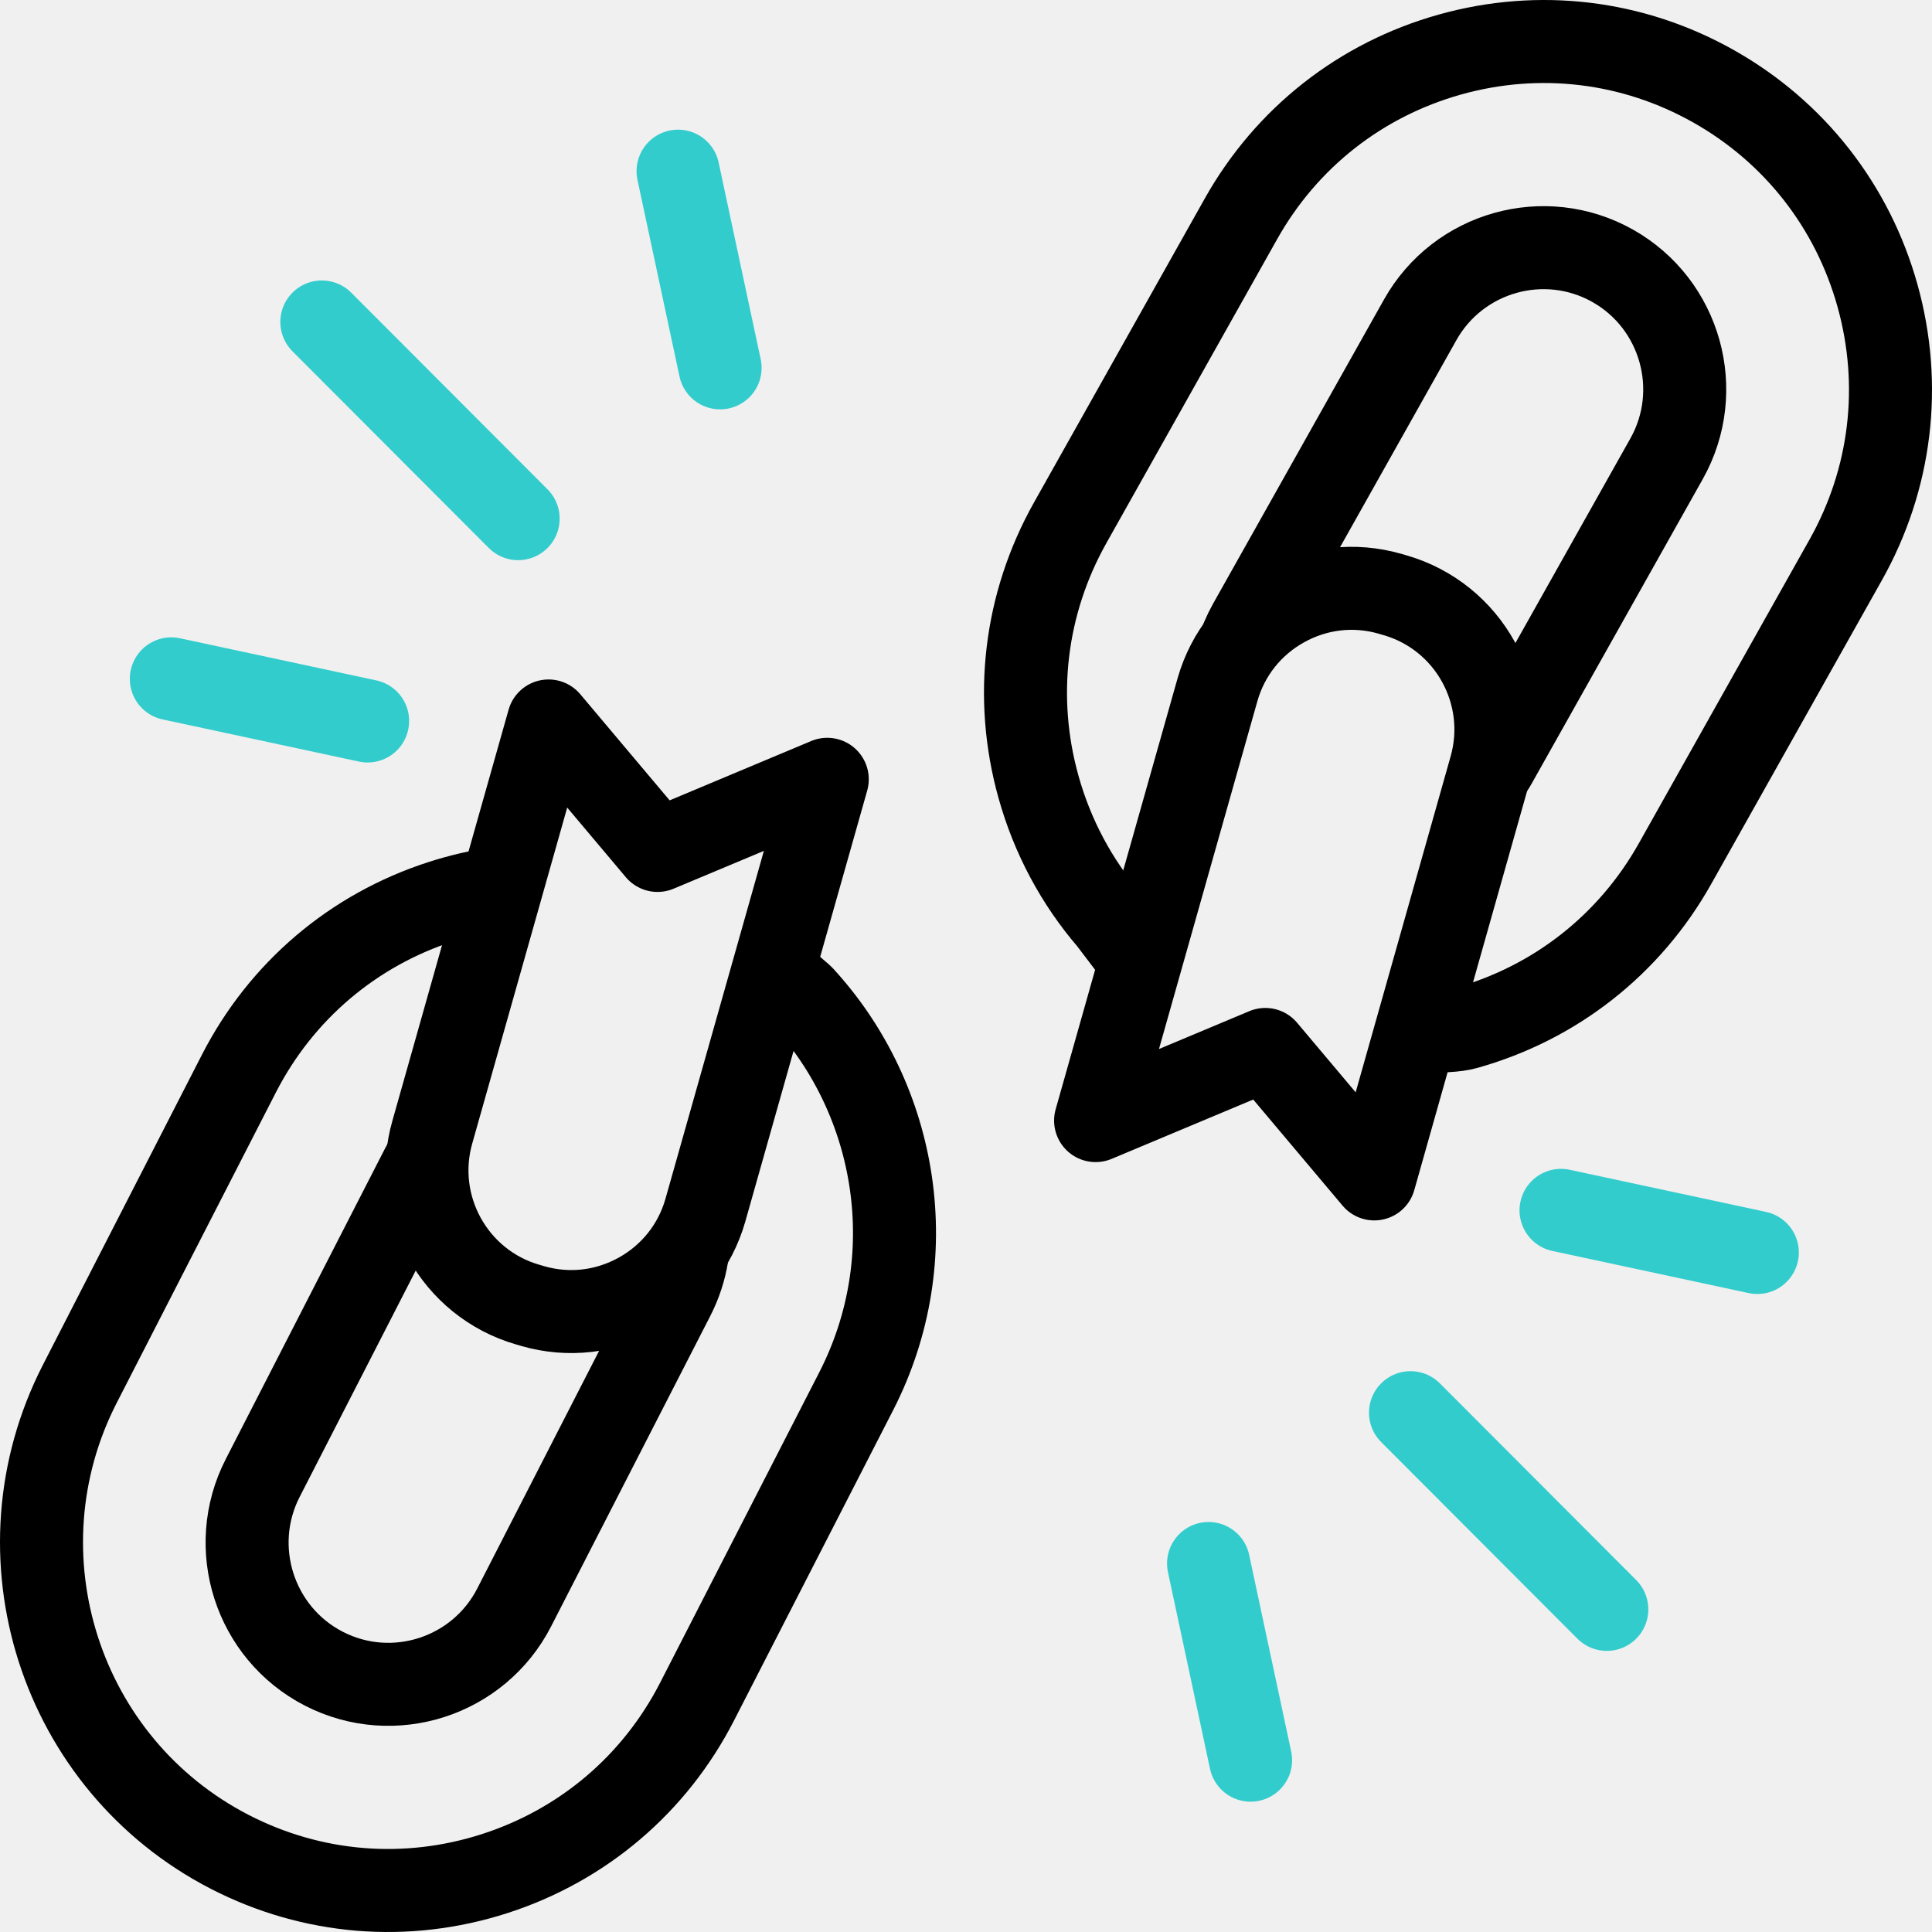
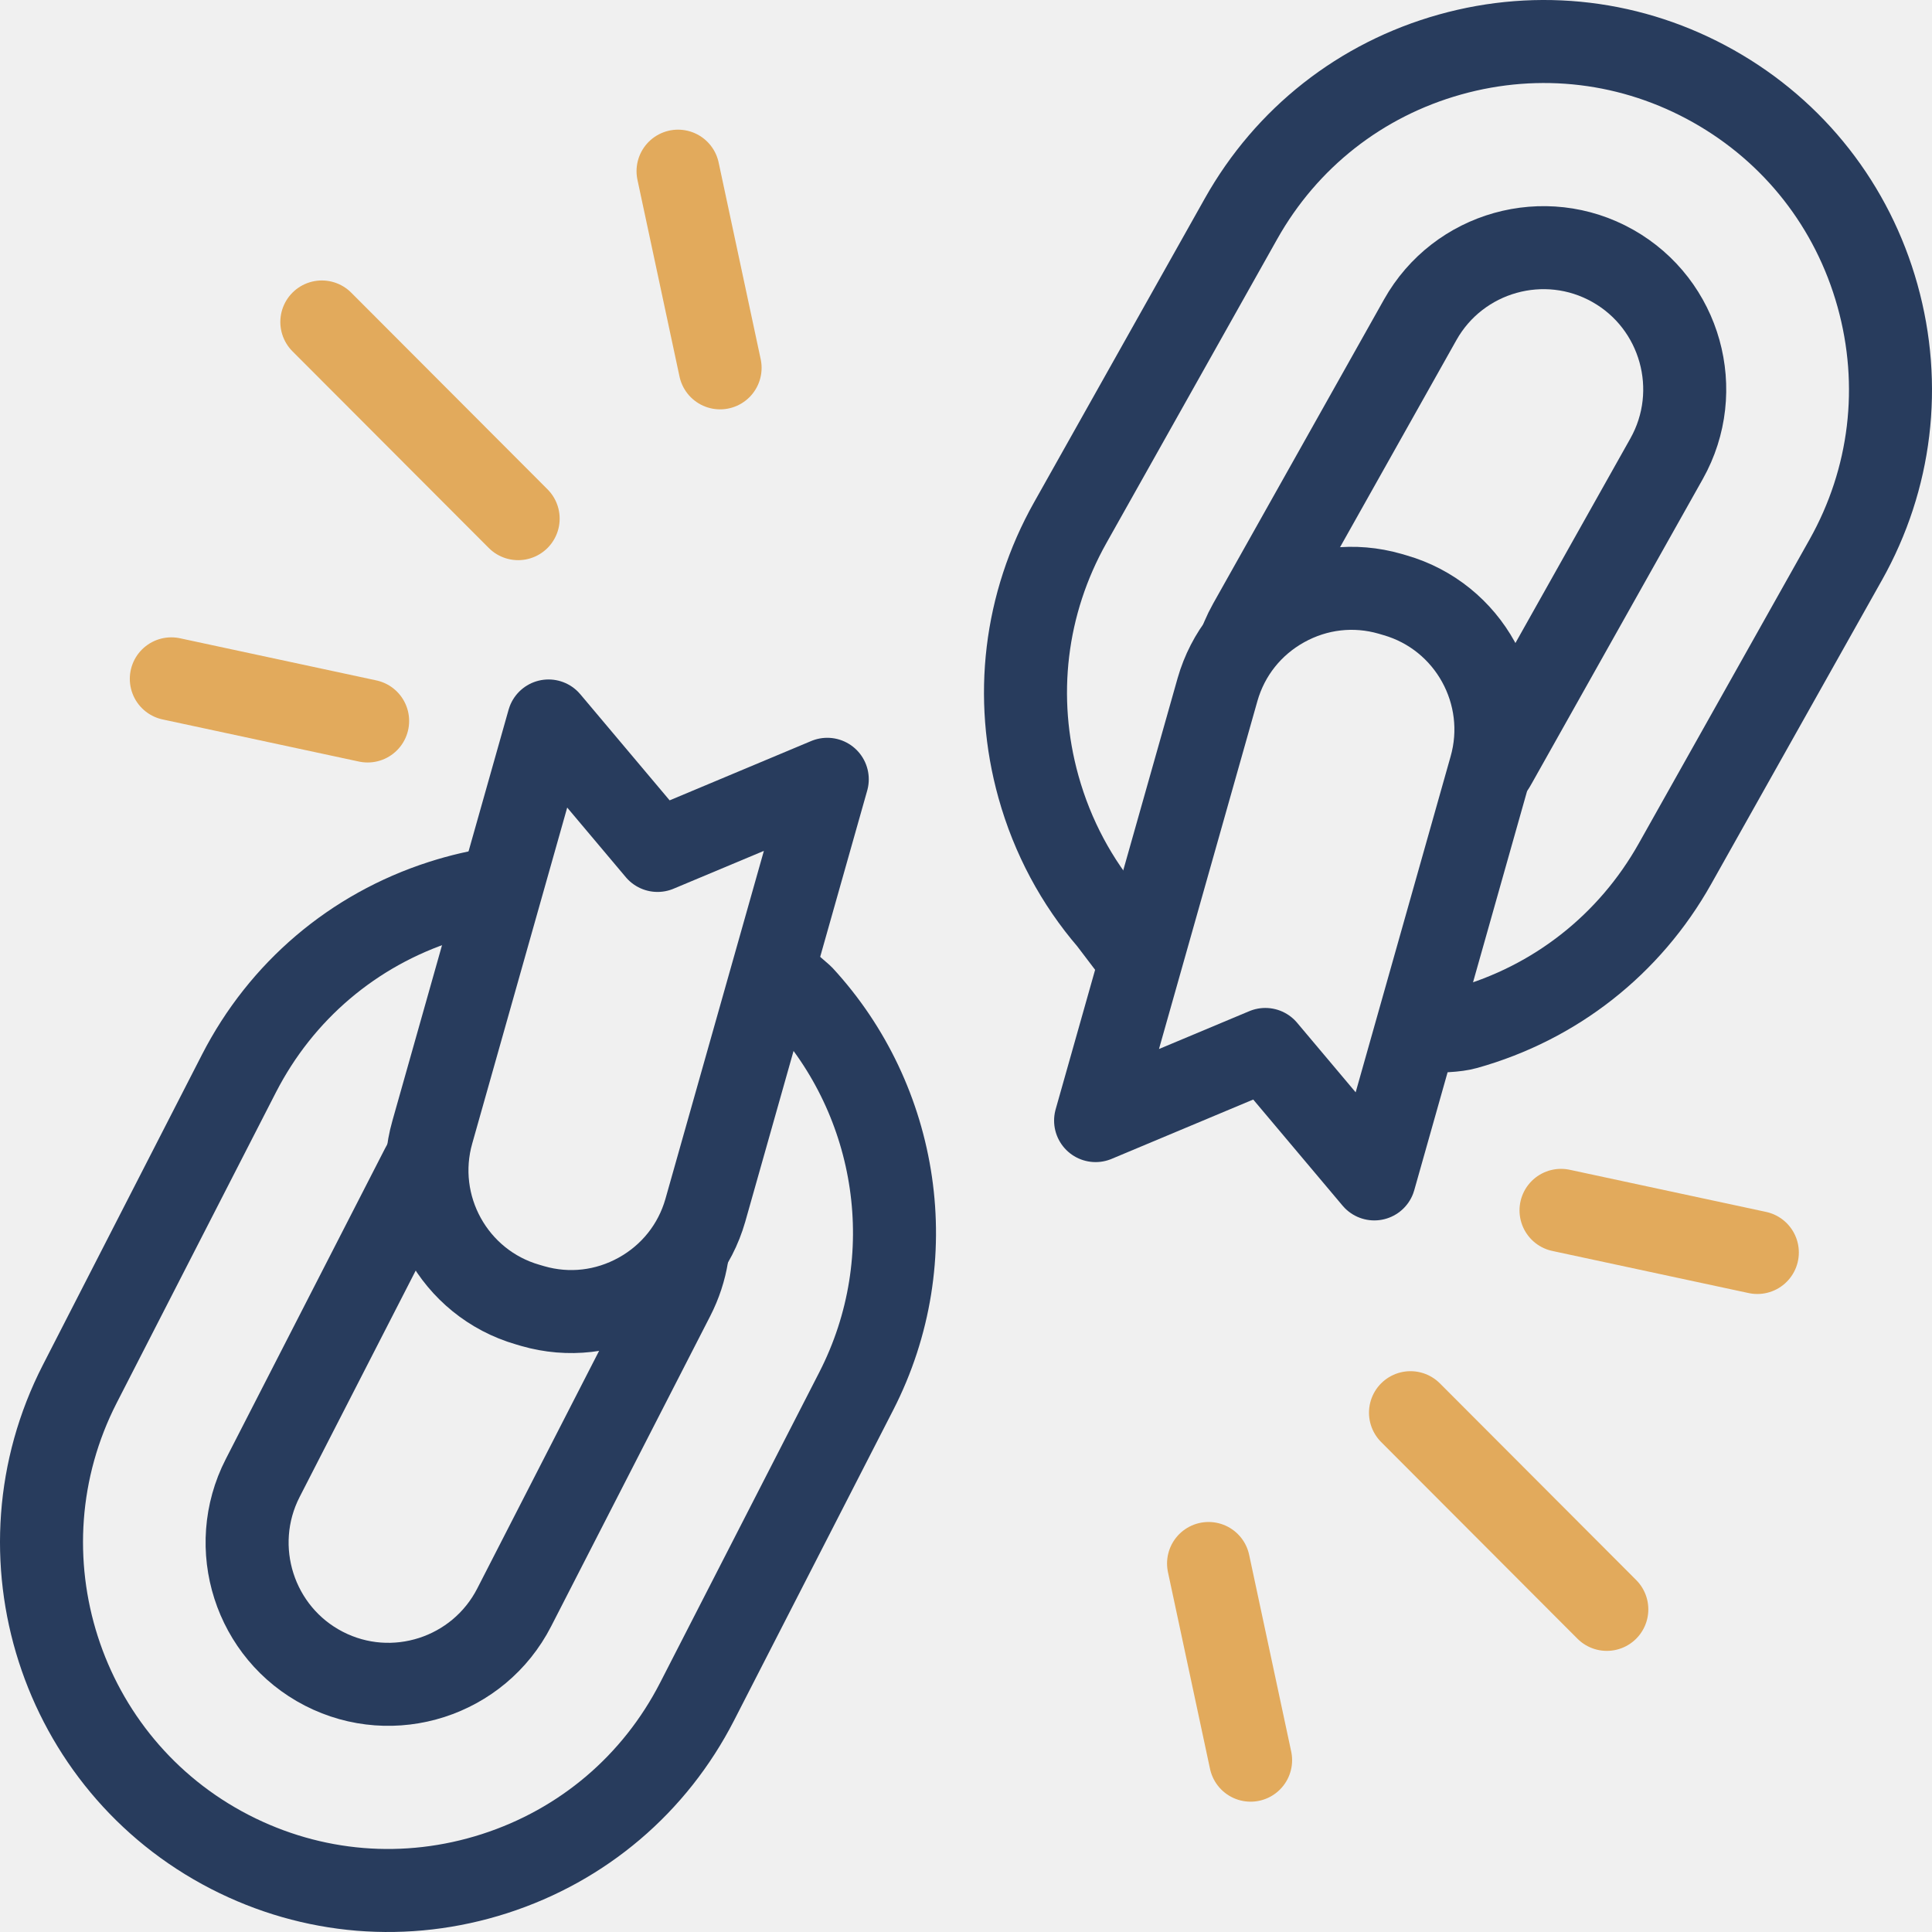
- <svg xmlns="http://www.w3.org/2000/svg" version="1.1" id="Capa_1" x="0px" y="0px" viewBox="0 0 512 512" style="enable-background:new 0 0 512 512;" xml:space="preserve">
-   <g>
-     <g>
-       <g>
-         <line style="fill:none;stroke:#33CCCC;stroke-width:22;stroke-linecap:round;stroke-linejoin:round;stroke-miterlimit:10;" x1="137.315" y1="137.448" x2="85.29" y2="85.326" />
-         <line style="fill:none;stroke:#33CCCC;stroke-width:22;stroke-linecap:round;stroke-linejoin:round;stroke-miterlimit:10;" x1="97.425" y1="191.066" x2="45.401" y2="179.903" />
-         <line style="fill:none;stroke:#33CCCC;stroke-width:22;stroke-linecap:round;stroke-linejoin:round;stroke-miterlimit:10;" x1="190.832" y1="97.483" x2="179.69" y2="45.361" />
-       </g>
-       <g>
-         <line style="fill:none;stroke:#33CCCC;stroke-width:22;stroke-linecap:round;stroke-linejoin:round;stroke-miterlimit:10;" x1="373.797" y1="374.377" x2="425.822" y2="426.499" />
-         <line style="fill:none;stroke:#33CCCC;stroke-width:22;stroke-linecap:round;stroke-linejoin:round;stroke-miterlimit:10;" x1="413.687" y1="320.758" x2="465.711" y2="331.921" />
-         <line style="fill:none;stroke:#33CCCC;stroke-width:22;stroke-linecap:round;stroke-linejoin:round;stroke-miterlimit:10;" x1="320.28" y1="414.342" x2="331.422" y2="466.464" />
-       </g>
-     </g>
-     <g>
-       <g>
-         <g>
-           <path style="fill:none;stroke:#000000;stroke-width:22;stroke-linecap:round;stroke-linejoin:round;stroke-miterlimit:10;" d="      M132.095,235.393c-5.075,0.739-10.125,1.909-15.107,3.513c-23.396,7.531-42.458,23.726-53.674,45.602l-42.163,82.233      c-23.168,45.188-5.325,100.833,39.775,124.045c21.834,11.237,46.743,13.278,70.138,5.747      c23.396-7.531,42.458-23.726,53.674-45.602l42.163-82.233c18.12-35.343,11.153-77.084-14.322-104.7l-6.789-5.89" />
-           <path style="fill:none;stroke:#000000;stroke-width:22;stroke-linecap:round;stroke-linejoin:round;stroke-miterlimit:10;" d="      M112.587,307.969c-0.277,0.486-0.545,0.981-0.803,1.484l-42.164,82.234c-9.439,18.409-2.17,41.08,16.205,50.536      c18.374,9.456,41.002,2.173,50.441-16.237l42.163-82.233c1.828-3.566,3.03-7.291,3.645-11.049" />
-         </g>
-         <path style="fill:none;stroke:#000000;stroke-width:22;stroke-linecap:round;stroke-linejoin:round;stroke-miterlimit:10;" d="     M114.587,299.962l30.783-108.896l28.885,34.306l44.978-18.849l-32.32,114.255c-2.718,9.475-8.979,17.335-17.63,22.134     s-18.623,5.942-28.08,3.219l-1.323-0.389C120.307,340.106,108.962,319.573,114.587,299.962z" />
-       </g>
-       <g>
-         <g>
-           <path style="fill:none;stroke:#000000;stroke-width:22;stroke-linecap:round;stroke-linejoin:round;stroke-miterlimit:10;" d="      M376.375,273.175c5.216,0.188,9.476-0.003,12.135-0.748c23.665-6.631,43.33-22.085,55.371-43.515l45.265-80.56      c12.041-21.43,15.029-46.29,8.412-70.001c-6.618-23.711-22.042-43.412-43.432-55.477c-21.389-12.064-46.203-15.055-69.869-8.425      c-23.665,6.631-43.33,22.084-55.372,43.515l-45.266,80.561c-12.041,21.43-15.028,46.29-8.411,70.001      c3.7,13.256,10.153,25.259,18.862,35.375l7.569,9.96" />
-           <path style="fill:none;stroke:#000000;stroke-width:22;stroke-linecap:round;stroke-linejoin:round;stroke-miterlimit:10;" d="      M395.875,203.029c0.177-0.296,0.351-0.596,0.521-0.898l45.265-80.56c10.134-18.036,3.734-40.967-14.267-51.12      s-40.889-3.739-51.023,14.296l-45.266,80.561c-0.69,1.229-1.304,2.48-1.842,3.749" />
-         </g>
-         <path style="fill:none;stroke:#000000;stroke-width:22;stroke-linecap:round;stroke-linejoin:round;stroke-miterlimit:10;" d="     M394.991,203.527l-30.783,108.896l-28.885-34.306l-44.978,18.849l32.32-114.255c2.718-9.475,8.979-17.335,17.63-22.134     c8.651-4.798,18.623-5.942,28.08-3.219l1.323,0.389C389.271,163.383,400.616,183.916,394.991,203.527z" />
-       </g>
-     </g>
+ <svg xmlns="http://www.w3.org/2000/svg" width="512" height="512" viewBox="0 0 512 512" fill="none">
+   <g clip-path="url(#clip0_208_2)">
+     <path d="M137.315 137.448L85.29 85.326" stroke="#E2AA5C" stroke-width="22" stroke-miterlimit="10" stroke-linecap="round" stroke-linejoin="round" />
+     <path d="M97.425 191.066L45.401 179.903" stroke="#E2AA5C" stroke-width="22" stroke-miterlimit="10" stroke-linecap="round" stroke-linejoin="round" />
+     <path d="M190.832 97.483L179.69 45.361" stroke="#E2AA5C" stroke-width="22" stroke-miterlimit="10" stroke-linecap="round" stroke-linejoin="round" />
+     <path d="M373.797 374.377L425.822 426.499" stroke="#E2AA5C" stroke-width="22" stroke-miterlimit="10" stroke-linecap="round" stroke-linejoin="round" />
+     <path d="M413.687 320.758L465.711 331.921" stroke="#E2AA5C" stroke-width="22" stroke-miterlimit="10" stroke-linecap="round" stroke-linejoin="round" />
+     <path d="M320.28 414.342L331.422 466.464" stroke="#E2AA5C" stroke-width="22" stroke-miterlimit="10" stroke-linecap="round" stroke-linejoin="round" />
+     <path d="M132.095 235.393C127.02 236.132 121.97 237.302 116.988 238.906C93.592 246.437 74.53 262.632 63.314 284.508L21.151 366.741C-2.017 411.929 15.826 467.574 60.926 490.786C82.76 502.023 107.669 504.064 131.064 496.533C154.46 489.002 173.522 472.807 184.738 450.931L226.901 368.698C245.021 333.355 238.054 291.614 212.579 263.998L205.79 258.108" stroke="#283C5D" stroke-width="22" stroke-miterlimit="10" stroke-linecap="round" stroke-linejoin="round" />
+     <path d="M112.587 307.969C112.31 308.455 112.042 308.95 111.784 309.453L69.62 391.687C60.181 410.096 67.45 432.767 85.825 442.223C104.199 451.679 126.827 444.396 136.266 425.986L178.429 343.753C180.257 340.187 181.459 336.462 182.074 332.704" stroke="#283C5D" stroke-width="22" stroke-miterlimit="10" stroke-linecap="round" stroke-linejoin="round" />
+     <path d="M114.587 299.962L145.37 191.066L174.255 225.372L219.233 206.523L186.913 320.778C184.195 330.253 177.934 338.113 169.283 342.912C160.632 347.711 150.66 348.854 141.203 346.131L139.88 345.742C120.307 340.106 108.962 319.573 114.587 299.962Z" stroke="#283C5D" stroke-width="22" stroke-miterlimit="10" stroke-linecap="round" stroke-linejoin="round" />
+     <path d="M376.375 273.175C381.591 273.363 385.851 273.172 388.51 272.427C412.175 265.796 431.84 250.342 443.881 228.912L489.146 148.352C501.187 126.922 504.175 102.062 497.558 78.351C490.94 54.64 475.516 34.939 454.126 22.874C432.737 10.81 407.923 7.819 384.257 14.449C360.592 21.08 340.927 36.533 328.885 57.964L283.619 138.525C271.578 159.955 268.591 184.815 275.208 208.526C278.908 221.782 285.361 233.785 294.07 243.901L301.639 253.861" stroke="#283C5D" stroke-width="22" stroke-miterlimit="10" stroke-linecap="round" stroke-linejoin="round" />
+     <path d="M395.875 203.029C396.052 202.733 396.226 202.433 396.396 202.131L441.661 121.571C451.795 103.535 445.395 80.604 427.394 70.451C409.393 60.298 386.505 66.712 376.371 84.747L331.105 165.308C330.415 166.537 329.801 167.788 329.263 169.057" stroke="#283C5D" stroke-width="22" stroke-miterlimit="10" stroke-linecap="round" stroke-linejoin="round" />
+     <path d="M394.991 203.527L364.208 312.423L335.323 278.117L290.345 296.966L322.665 182.711C325.383 173.236 331.644 165.376 340.295 160.577C348.946 155.779 358.918 154.635 368.375 157.358L369.698 157.747C389.271 163.383 400.616 183.916 394.991 203.527Z" stroke="#283C5D" stroke-width="22" stroke-miterlimit="10" stroke-linecap="round" stroke-linejoin="round" />
  </g>
-   <g>
- </g>
-   <g>
- </g>
-   <g>
- </g>
-   <g>
- </g>
-   <g>
- </g>
-   <g>
- </g>
-   <g>
- </g>
-   <g>
- </g>
-   <g>
- </g>
-   <g>
- </g>
-   <g>
- </g>
-   <g>
- </g>
-   <g>
- </g>
-   <g>
- </g>
-   <g>
- </g>
+   <defs>
+     <clipPath id="clip0_208_2">
+       <rect width="512" height="512" fill="white" />
+     </clipPath>
+   </defs>
</svg>
